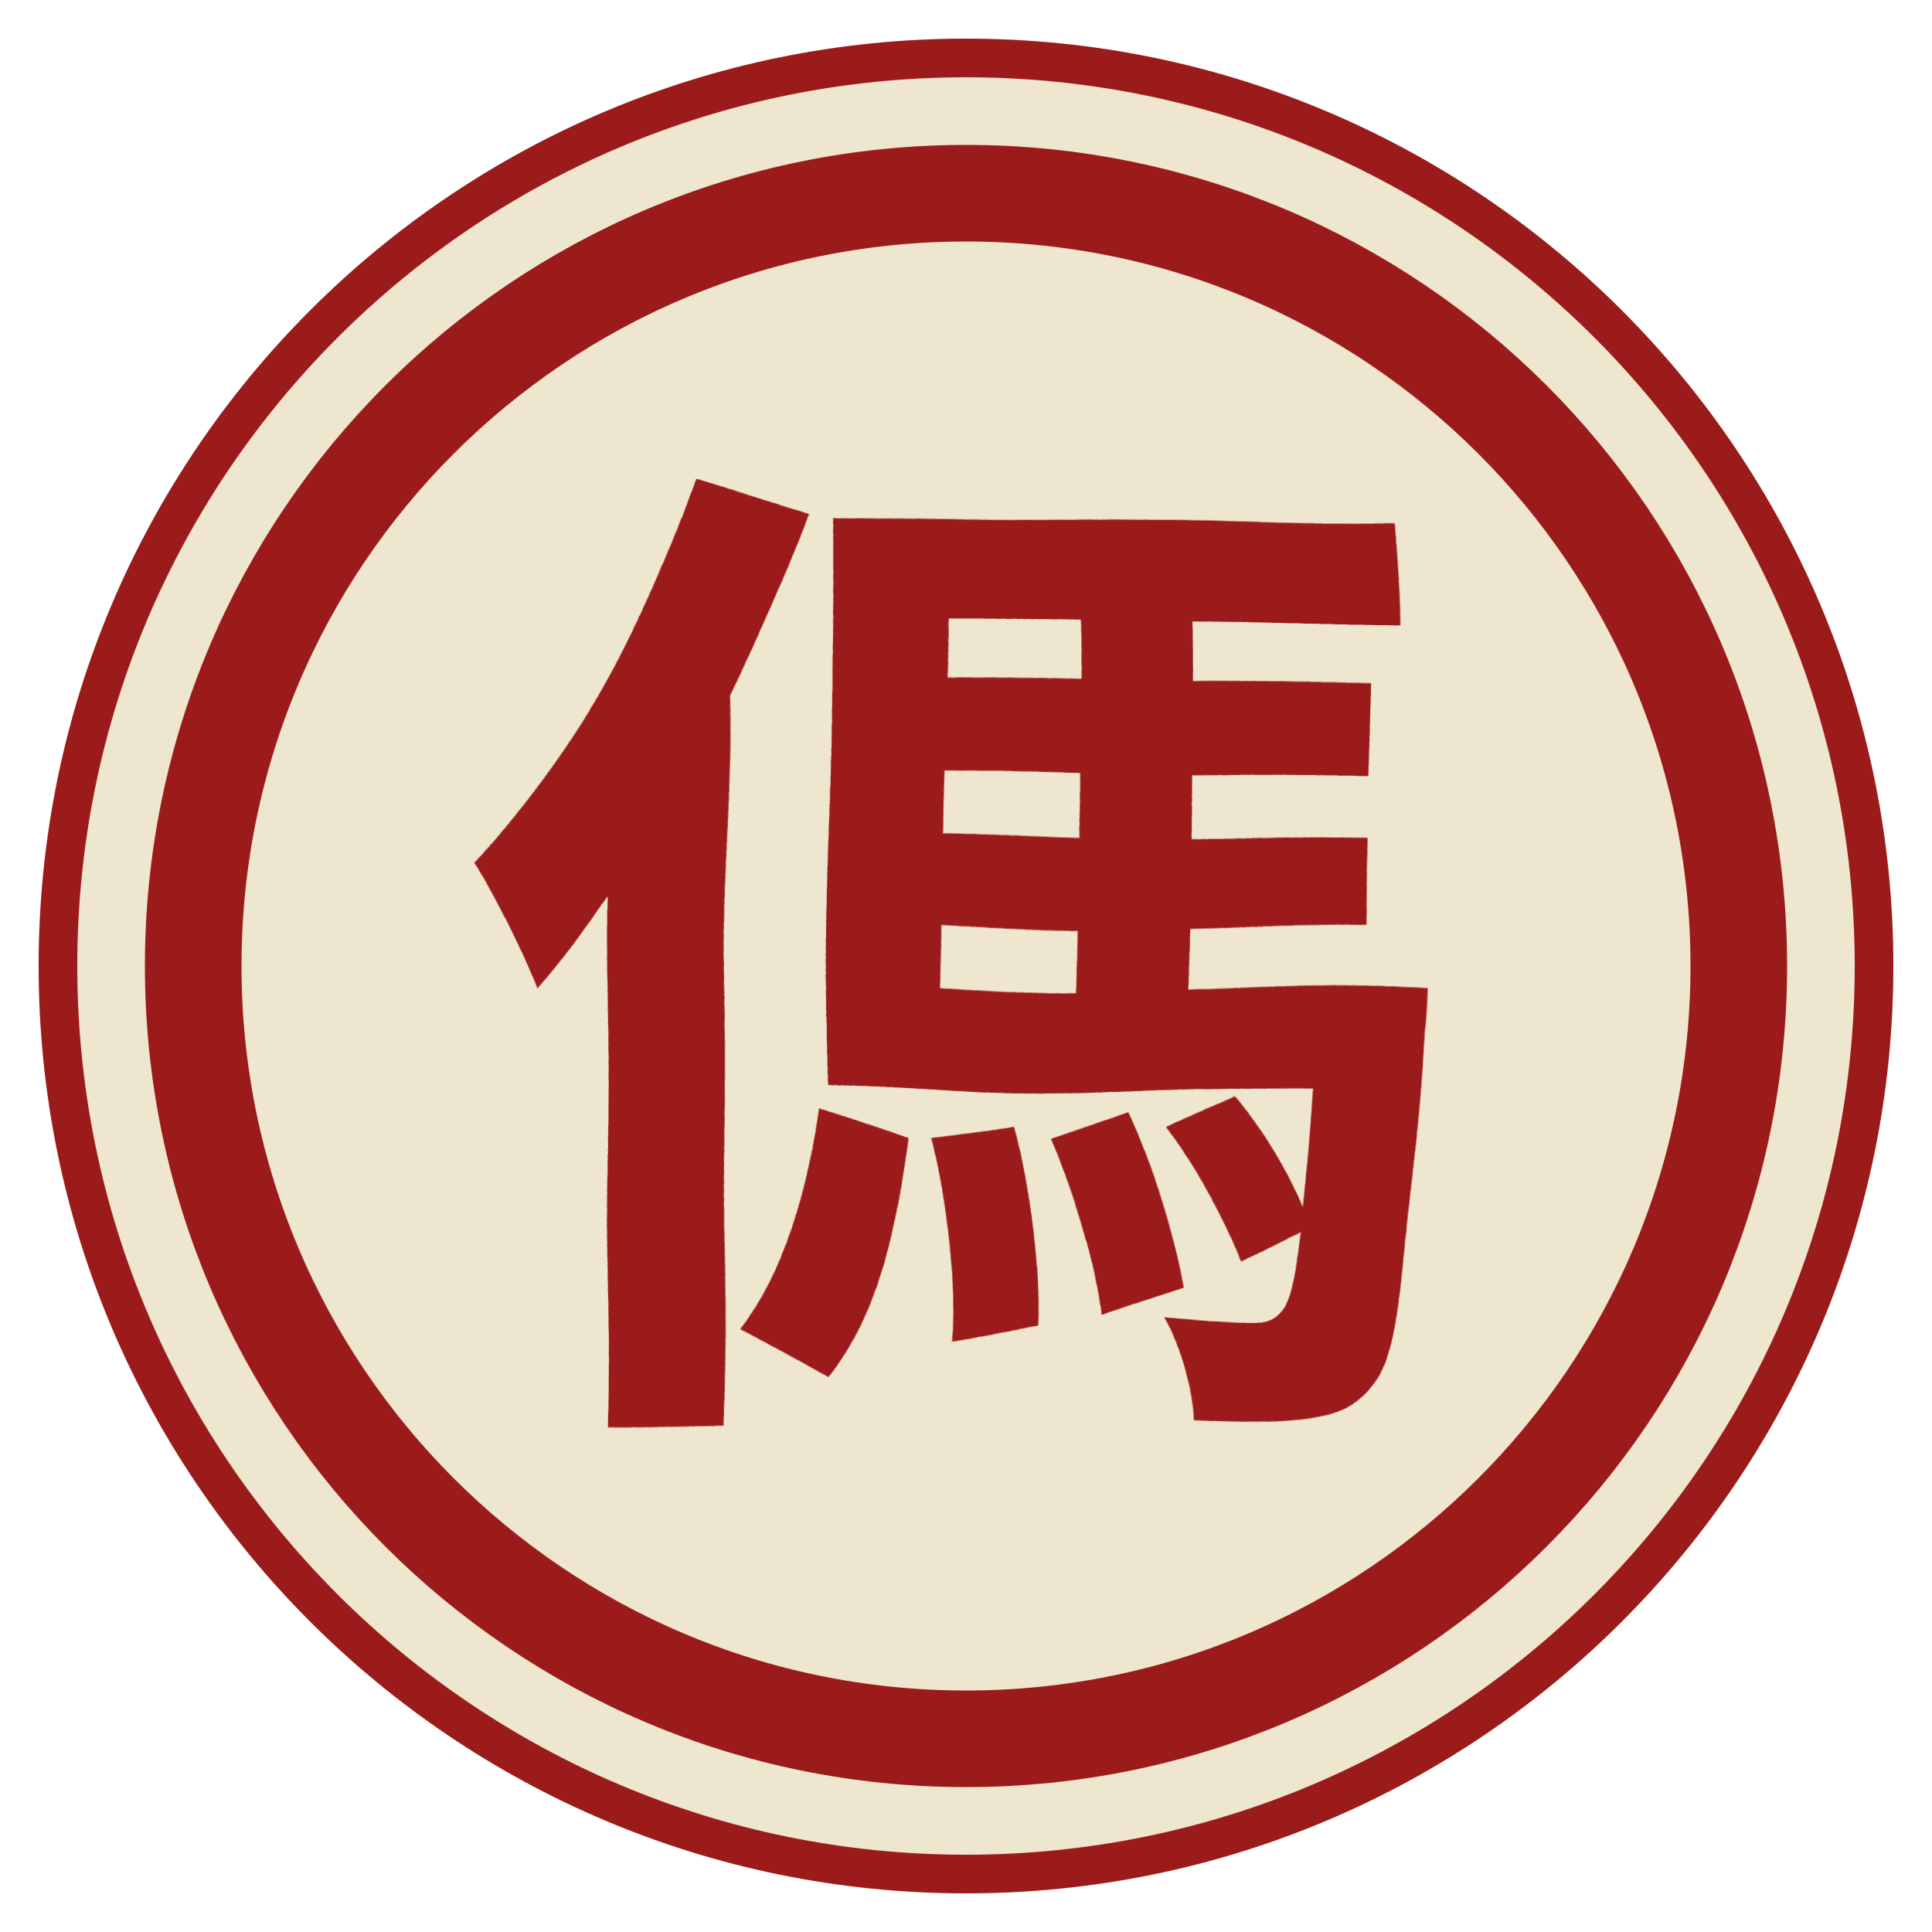
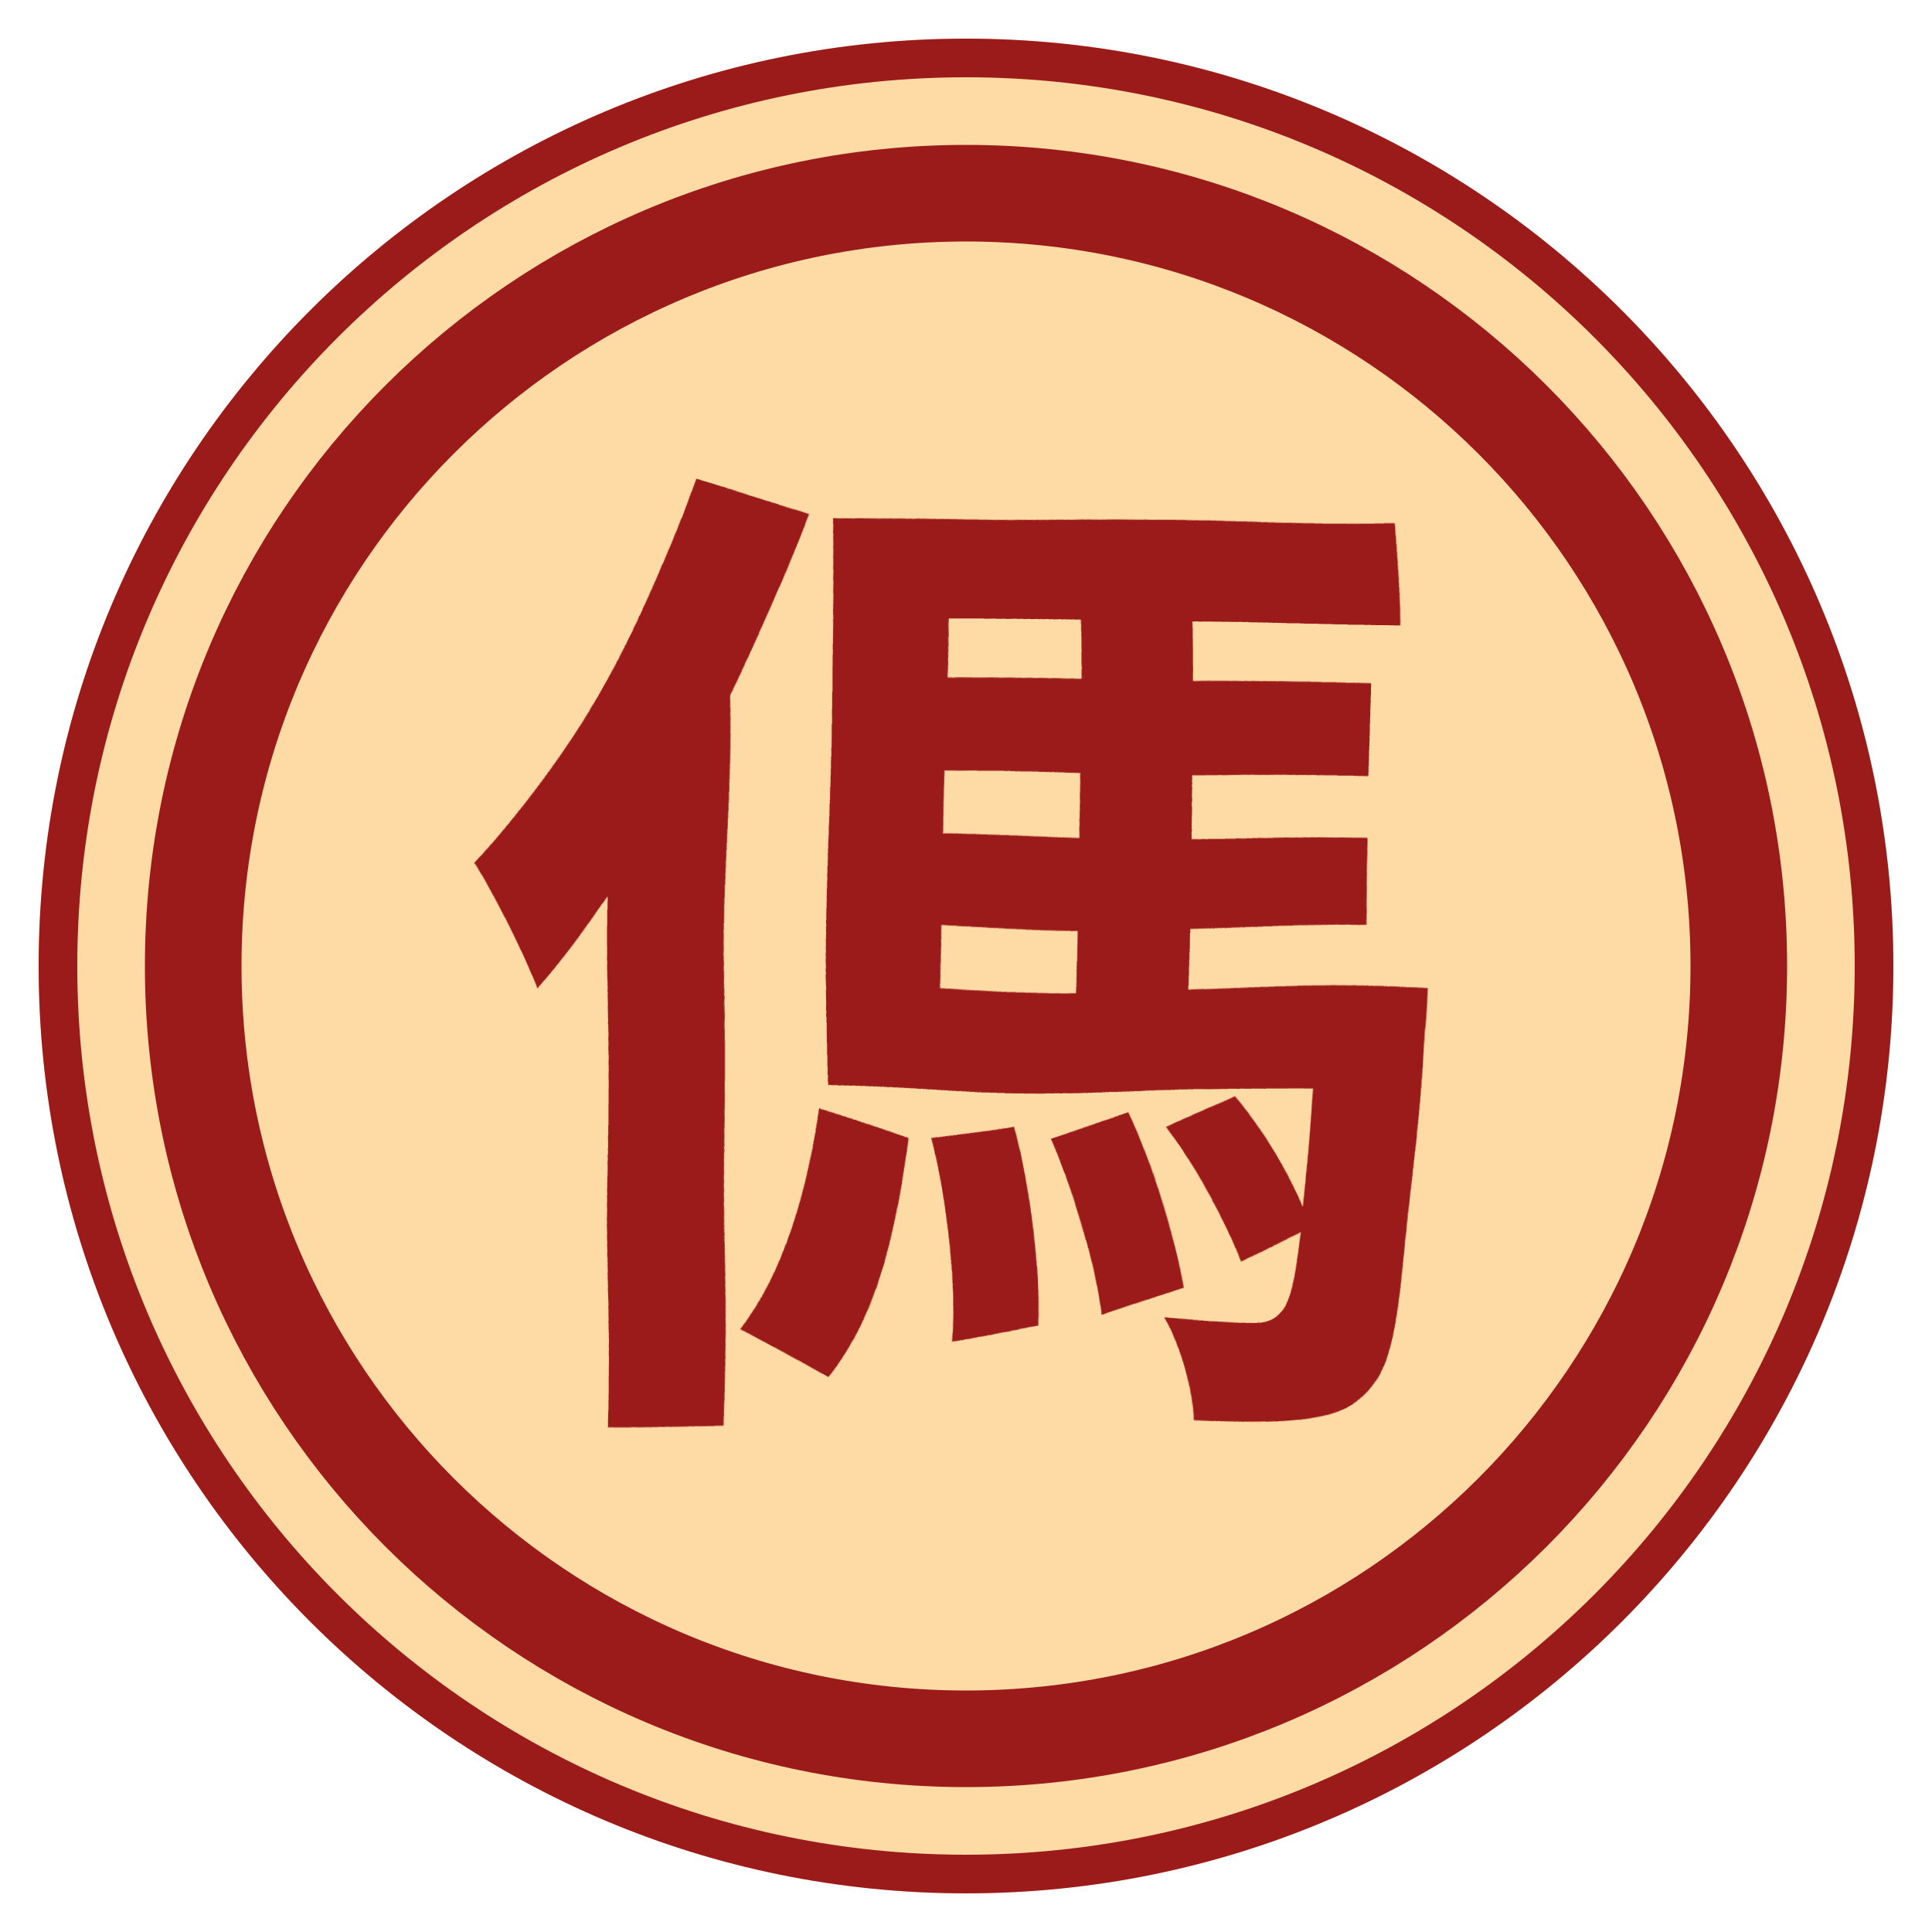
<svg xmlns="http://www.w3.org/2000/svg" viewBox="0 0 100 100" width="256" height="256">
  <defs>
    <filter id="brush" x="-25%" y="-25%" width="150%" height="150%">
      <feTurbulence type="fractalNoise" baseFrequency="0.04" numOctaves="2" seed="27" result="n" />
      <feDisplacementMap in="SourceGraphic" in2="n" scale="1.5" xChannelSelector="R" yChannelSelector="G" />
    </filter>
  </defs>
-   <circle cx="50" cy="50" r="48" fill="#efe6cf" />
+   <circle cx="50" cy="50" r="48" fill="#fedaa4" />
  <circle cx="50" cy="50" r="47" fill="none" stroke="#9b1b1b" stroke-width="2" />
  <circle cx="50" cy="50" r="40" fill="none" stroke="#9b1b1b" stroke-width="5" />
  <text x="50" y="69" font-family="AR PL UKai CN" font-weight="bold" font-size="52" fill="#9b1b1b" text-anchor="middle" filter="url(#brush)">傌</text>
</svg>
